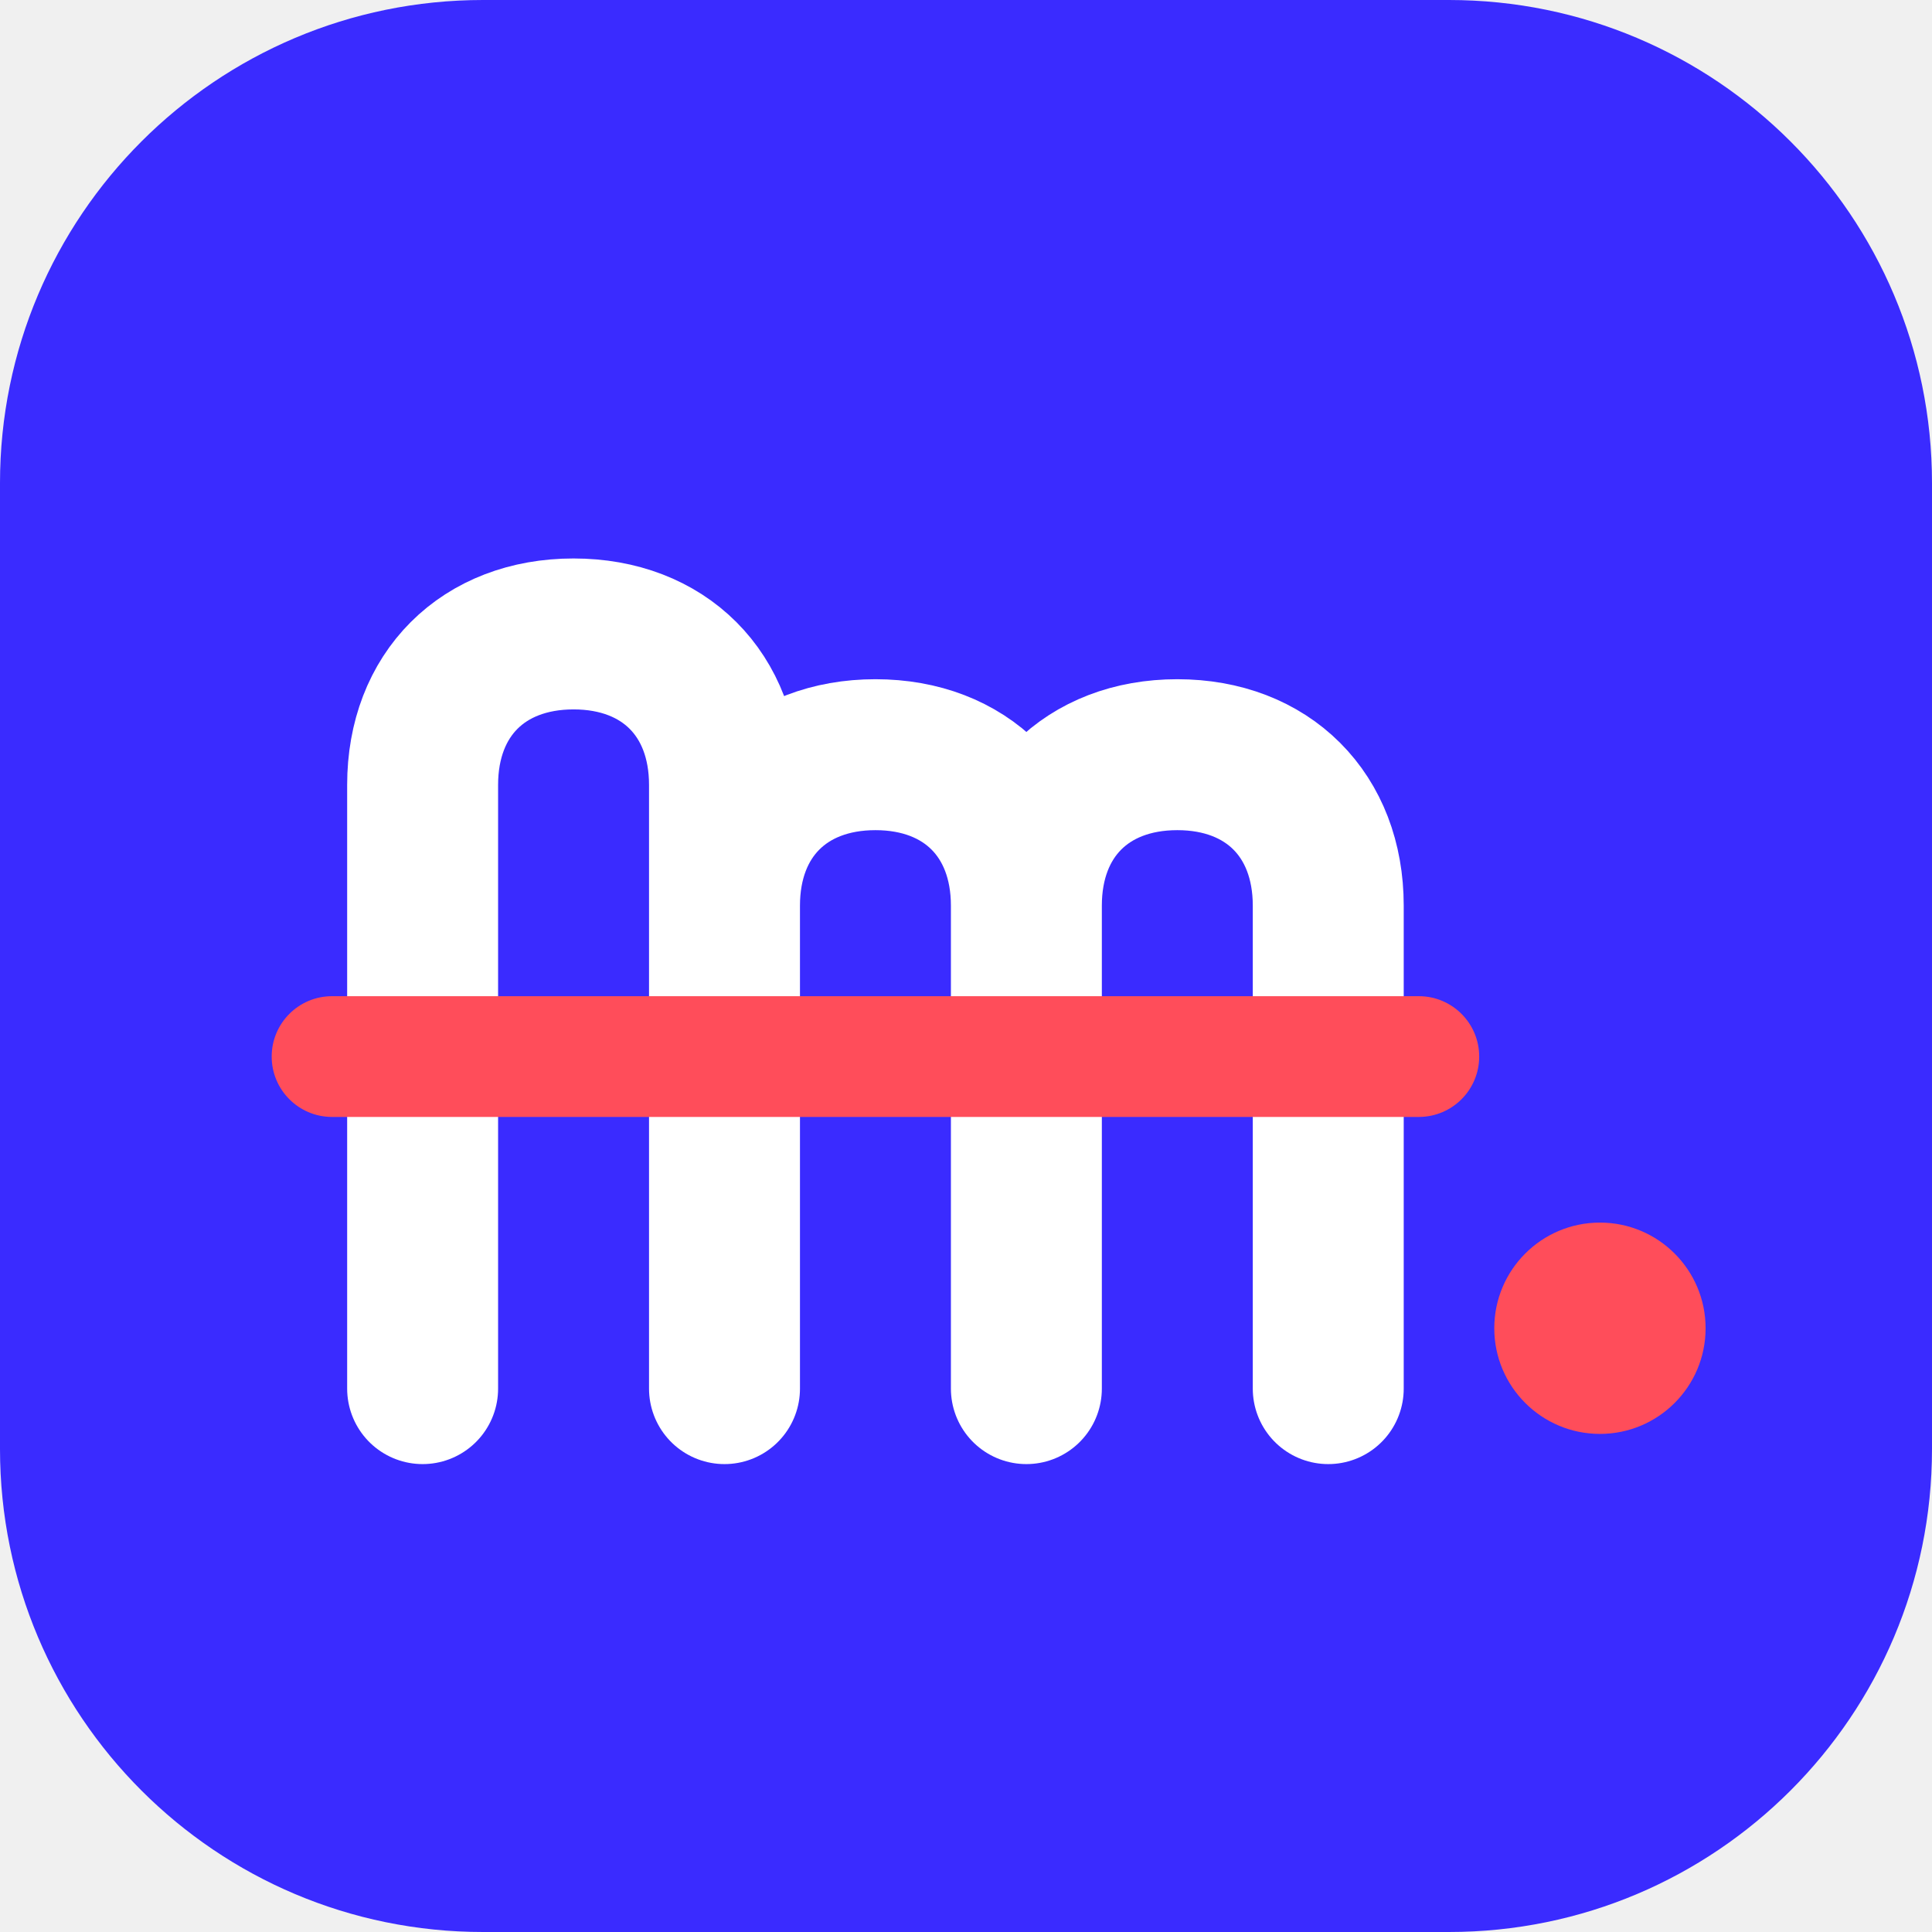
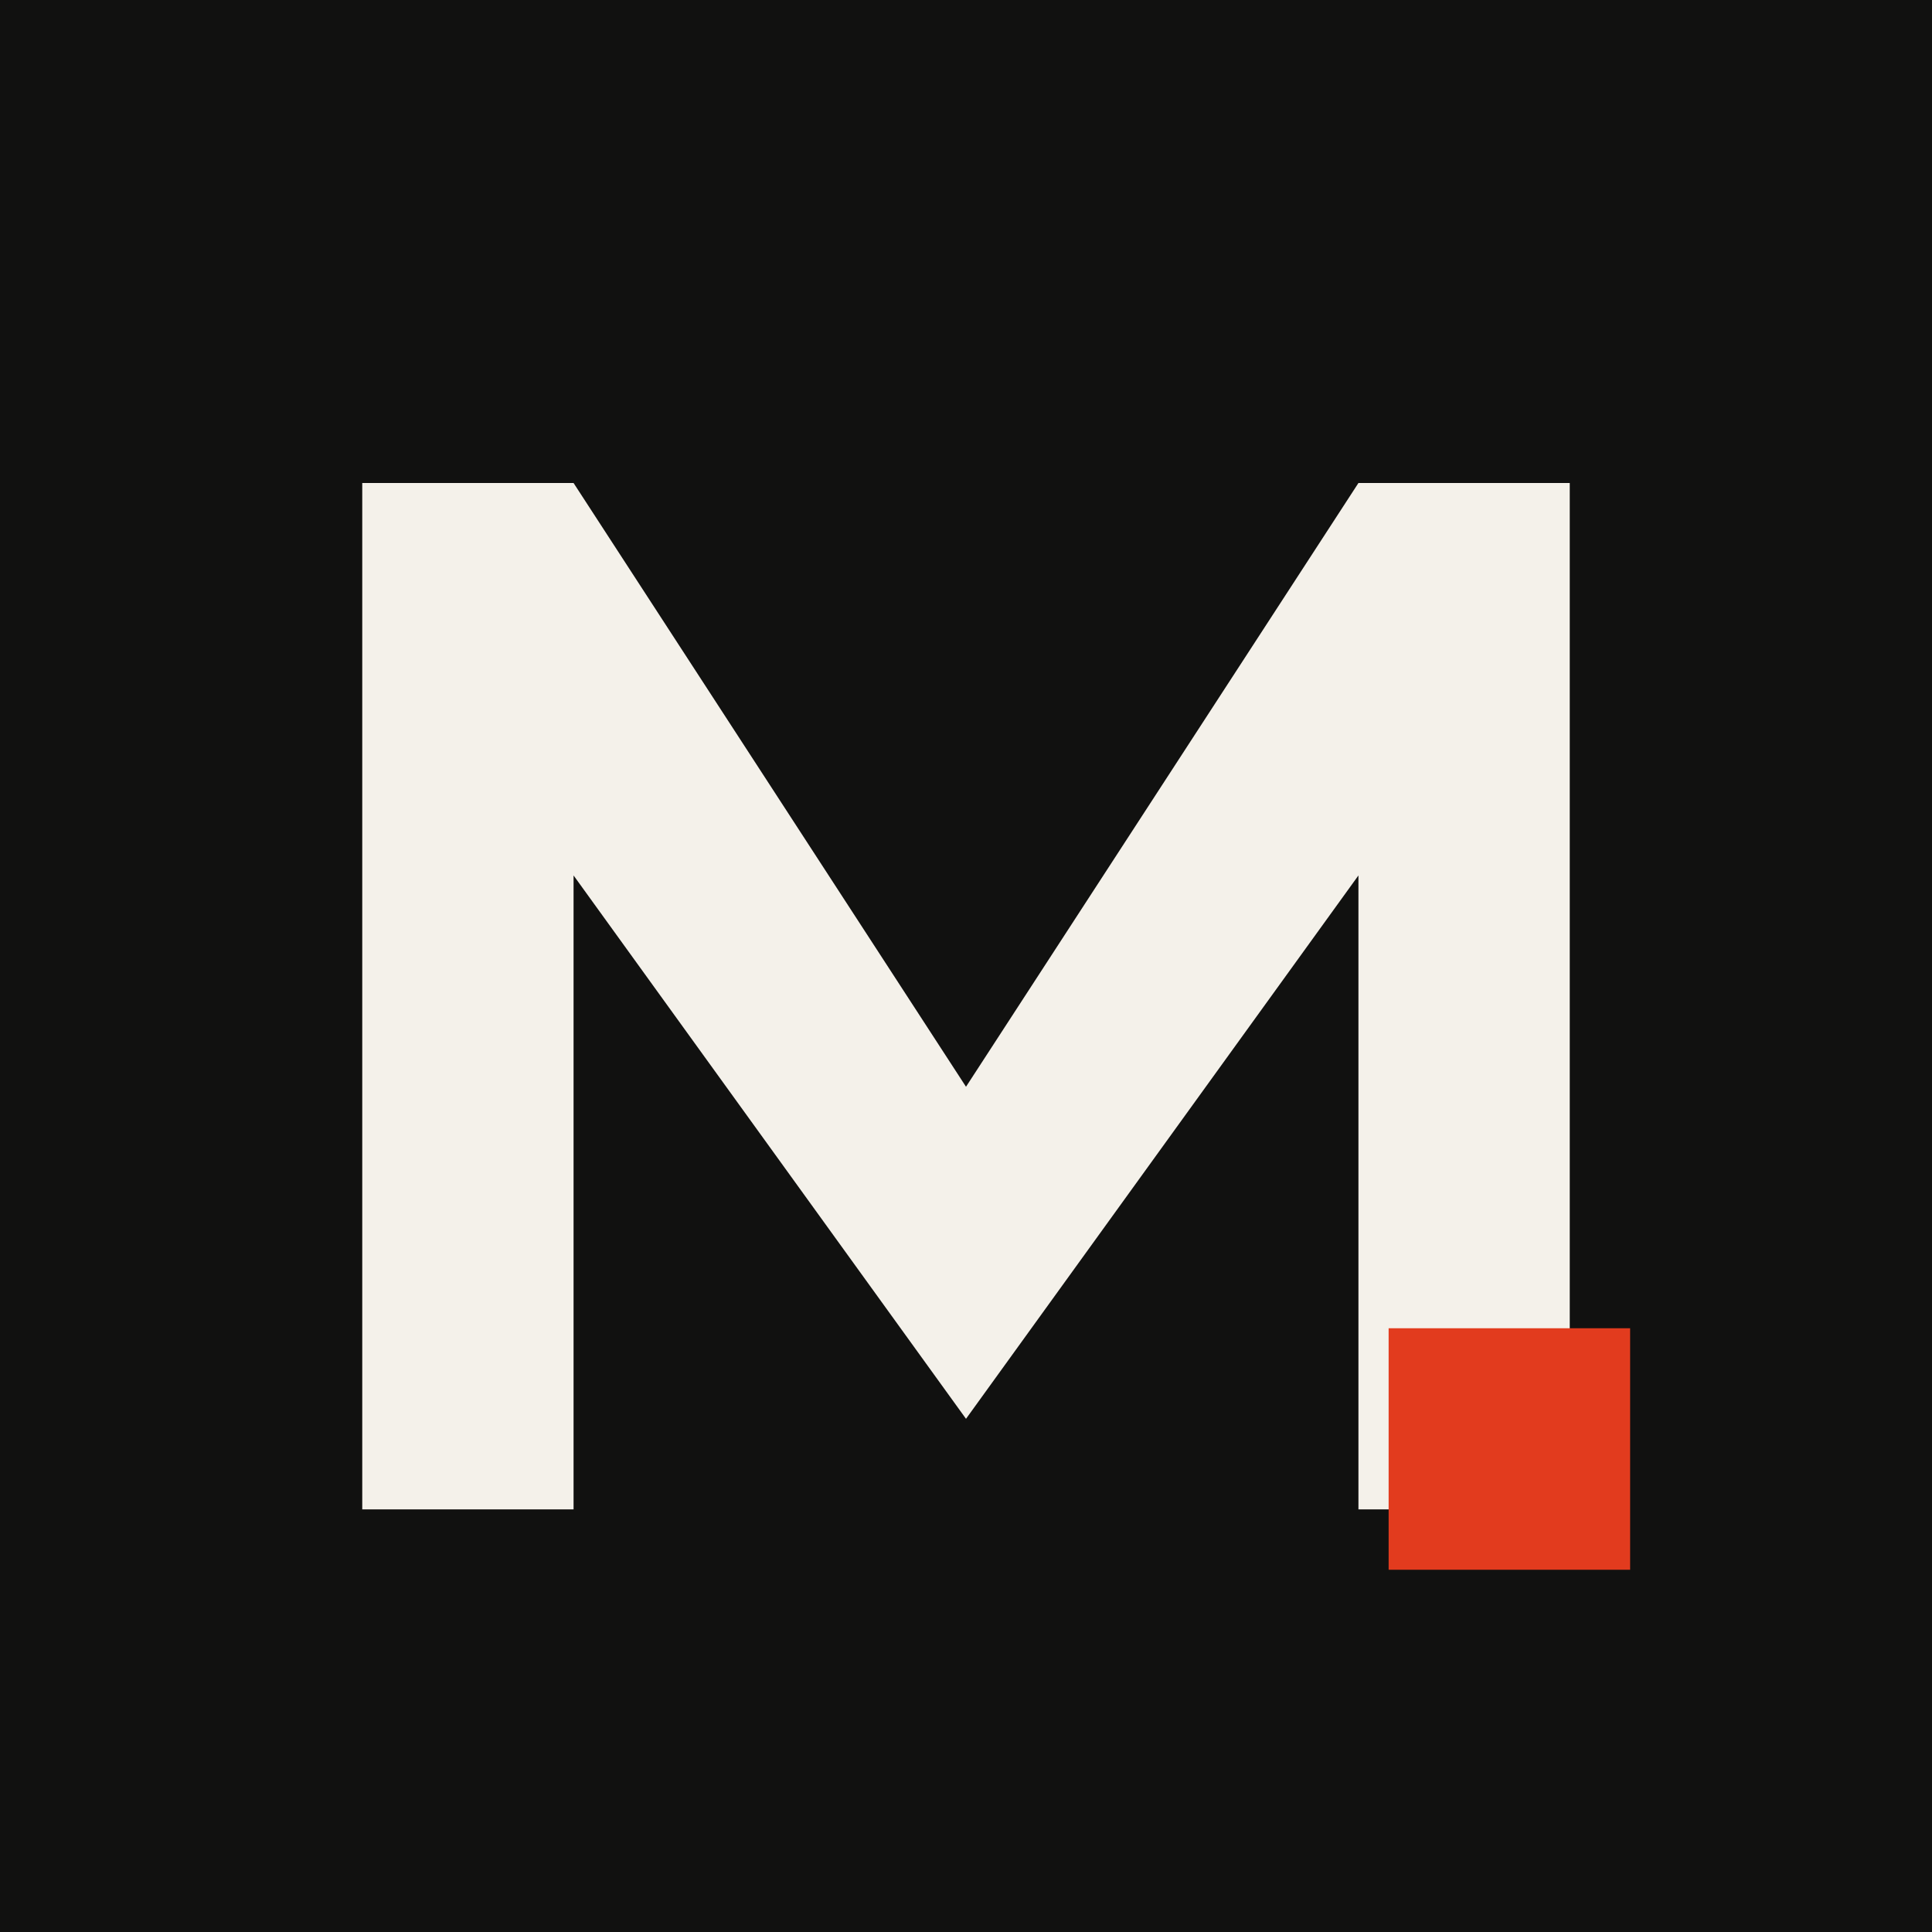
<svg xmlns="http://www.w3.org/2000/svg" viewBox="0 0 64 64">
-   <rect width="64" height="64" rx="16" fill="#3A2BFF" />
-   <path d="M14 46V26c0-3 2-5 5-5s5 2 5 5v20M24 30c0-3 2-5 5-5s5 2 5 5v16M34 30c0-3 2-5 5-5s5 2 5 5v16" fill="none" stroke="#fff" stroke-width="5" stroke-linecap="round" />
-   <rect x="9" y="33" width="40" height="4" rx="2" fill="#FF4D5A" />
-   <circle cx="53" cy="44" r="3.5" fill="#FF4D5A" />
+   <rect width="64" height="64" fill="#111110" />
+   <path d="M12 50V16h7l13 20 13-20h7v34h-7V29L32 47 19 29v21z" fill="#f4f1ea" />
+   <rect x="46" y="44" width="8" height="8" fill="#e23b1e" />
</svg>
